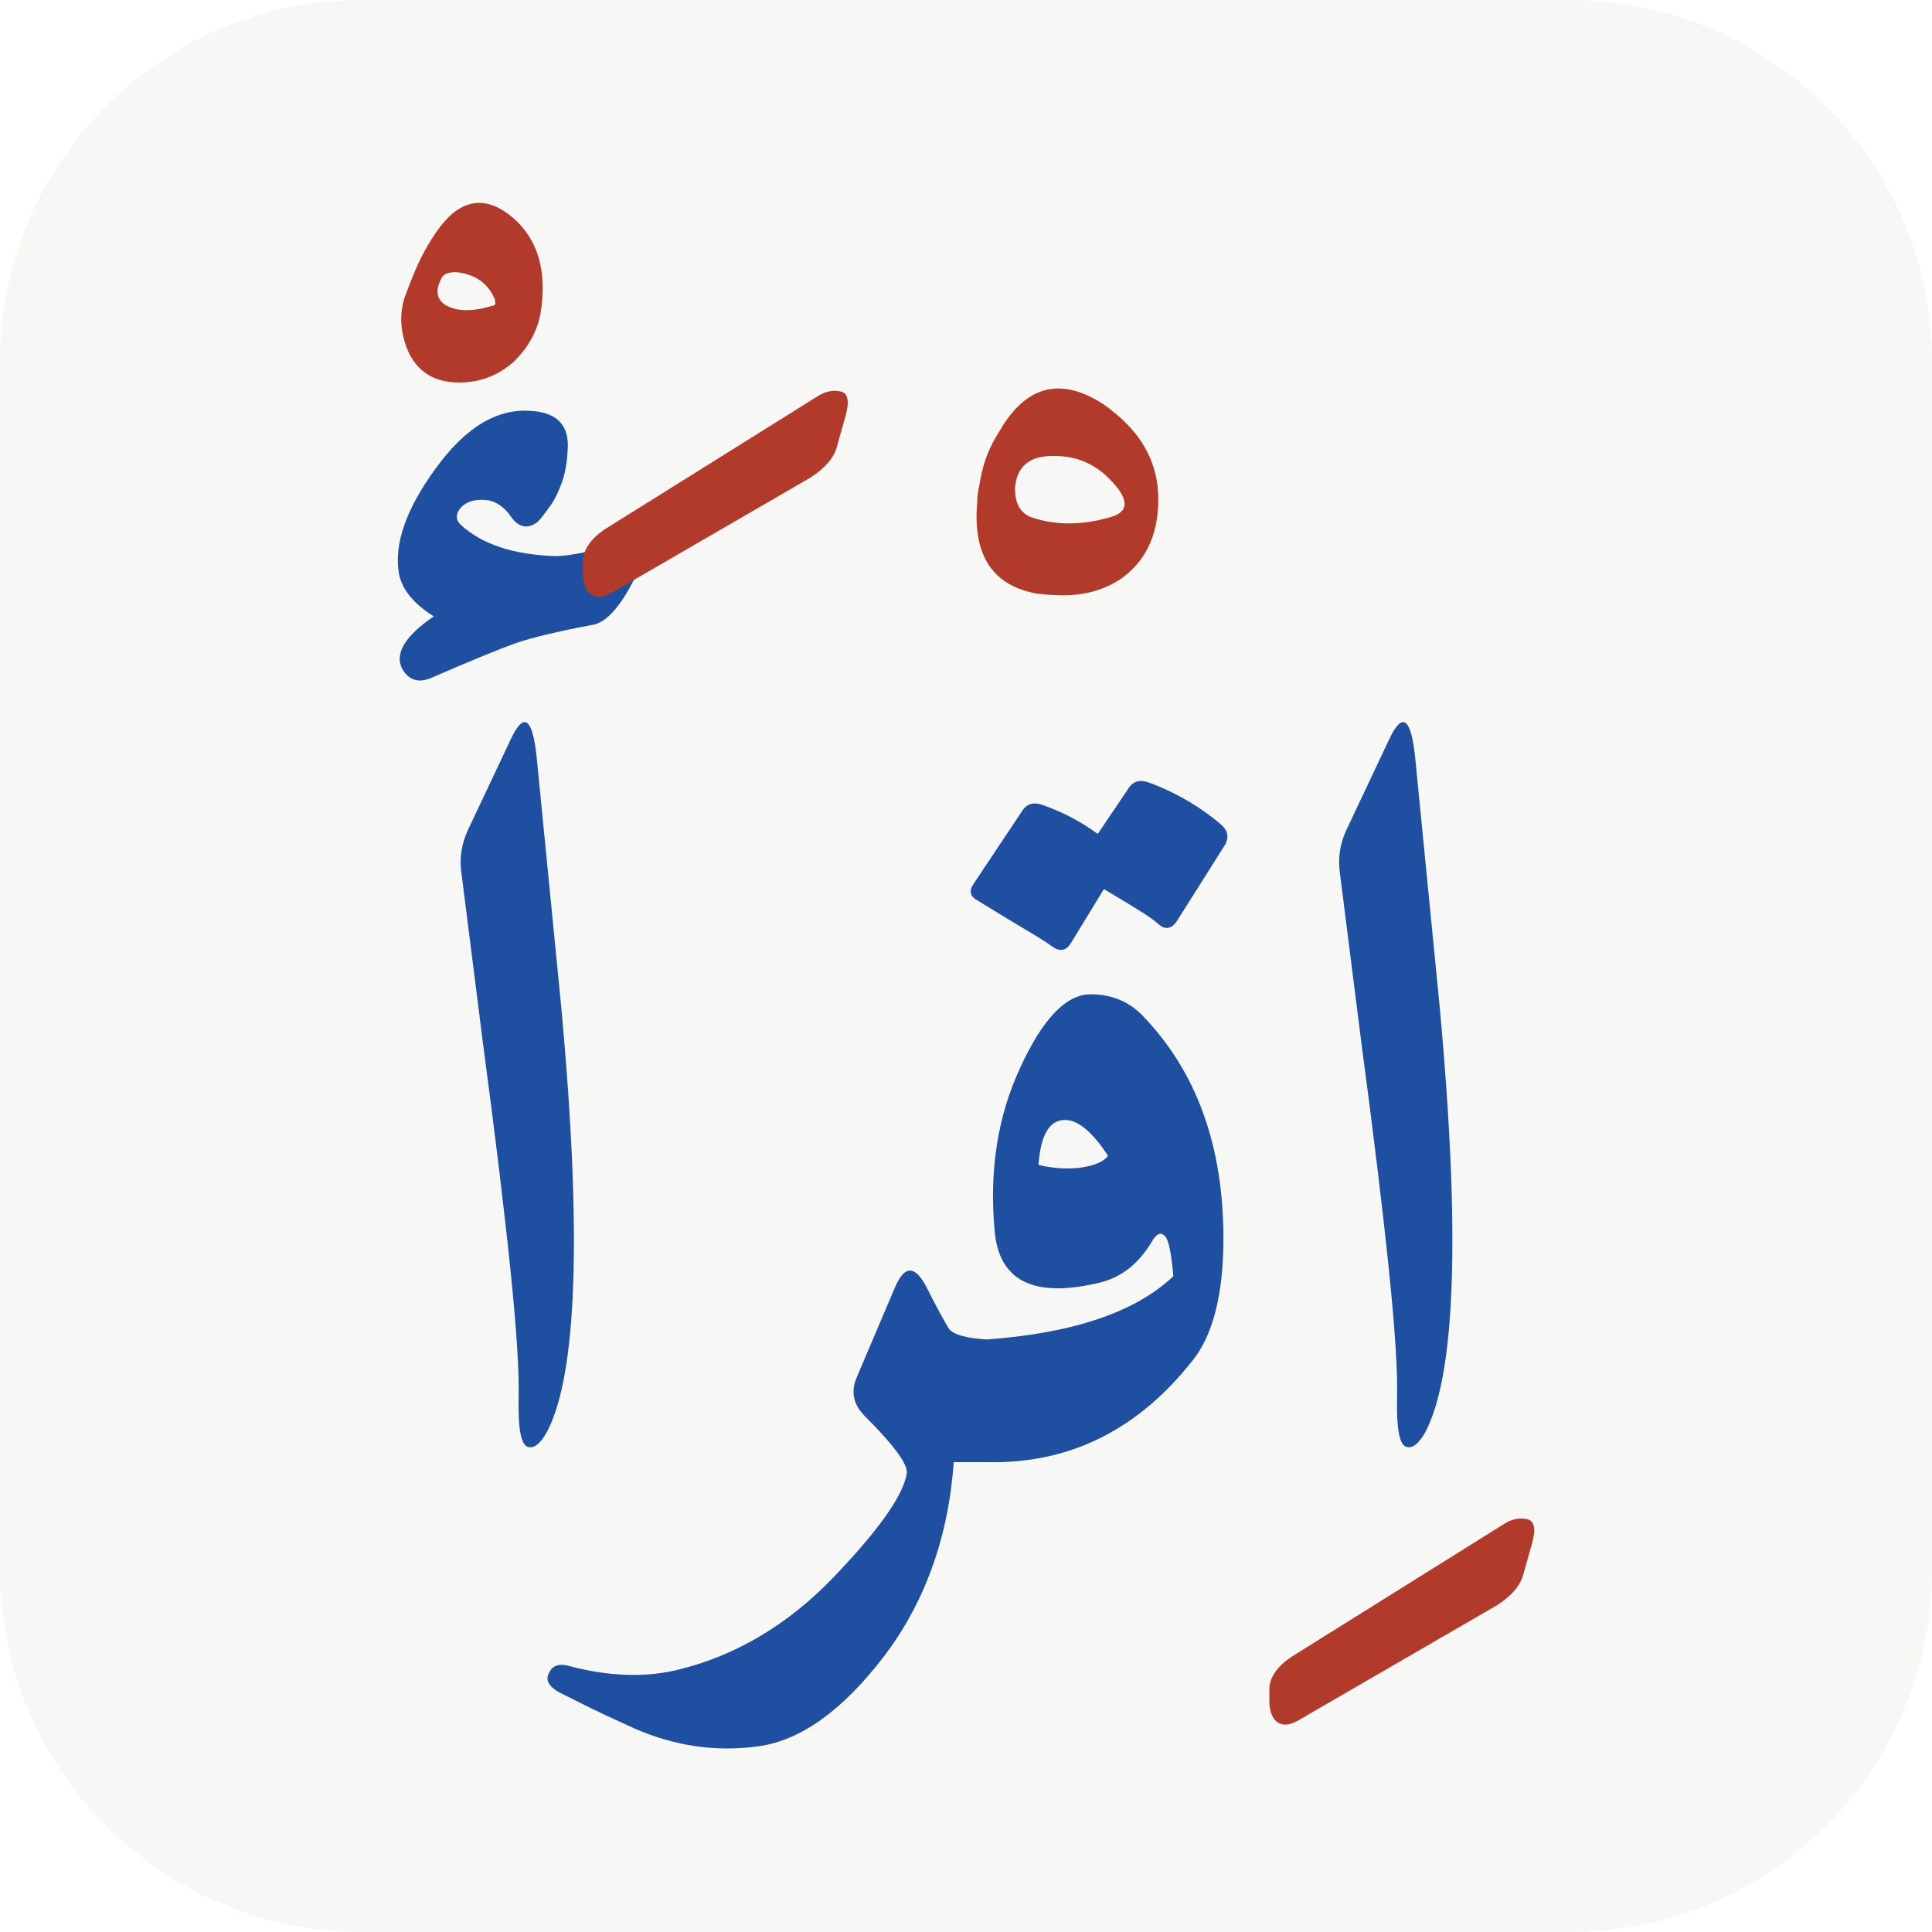
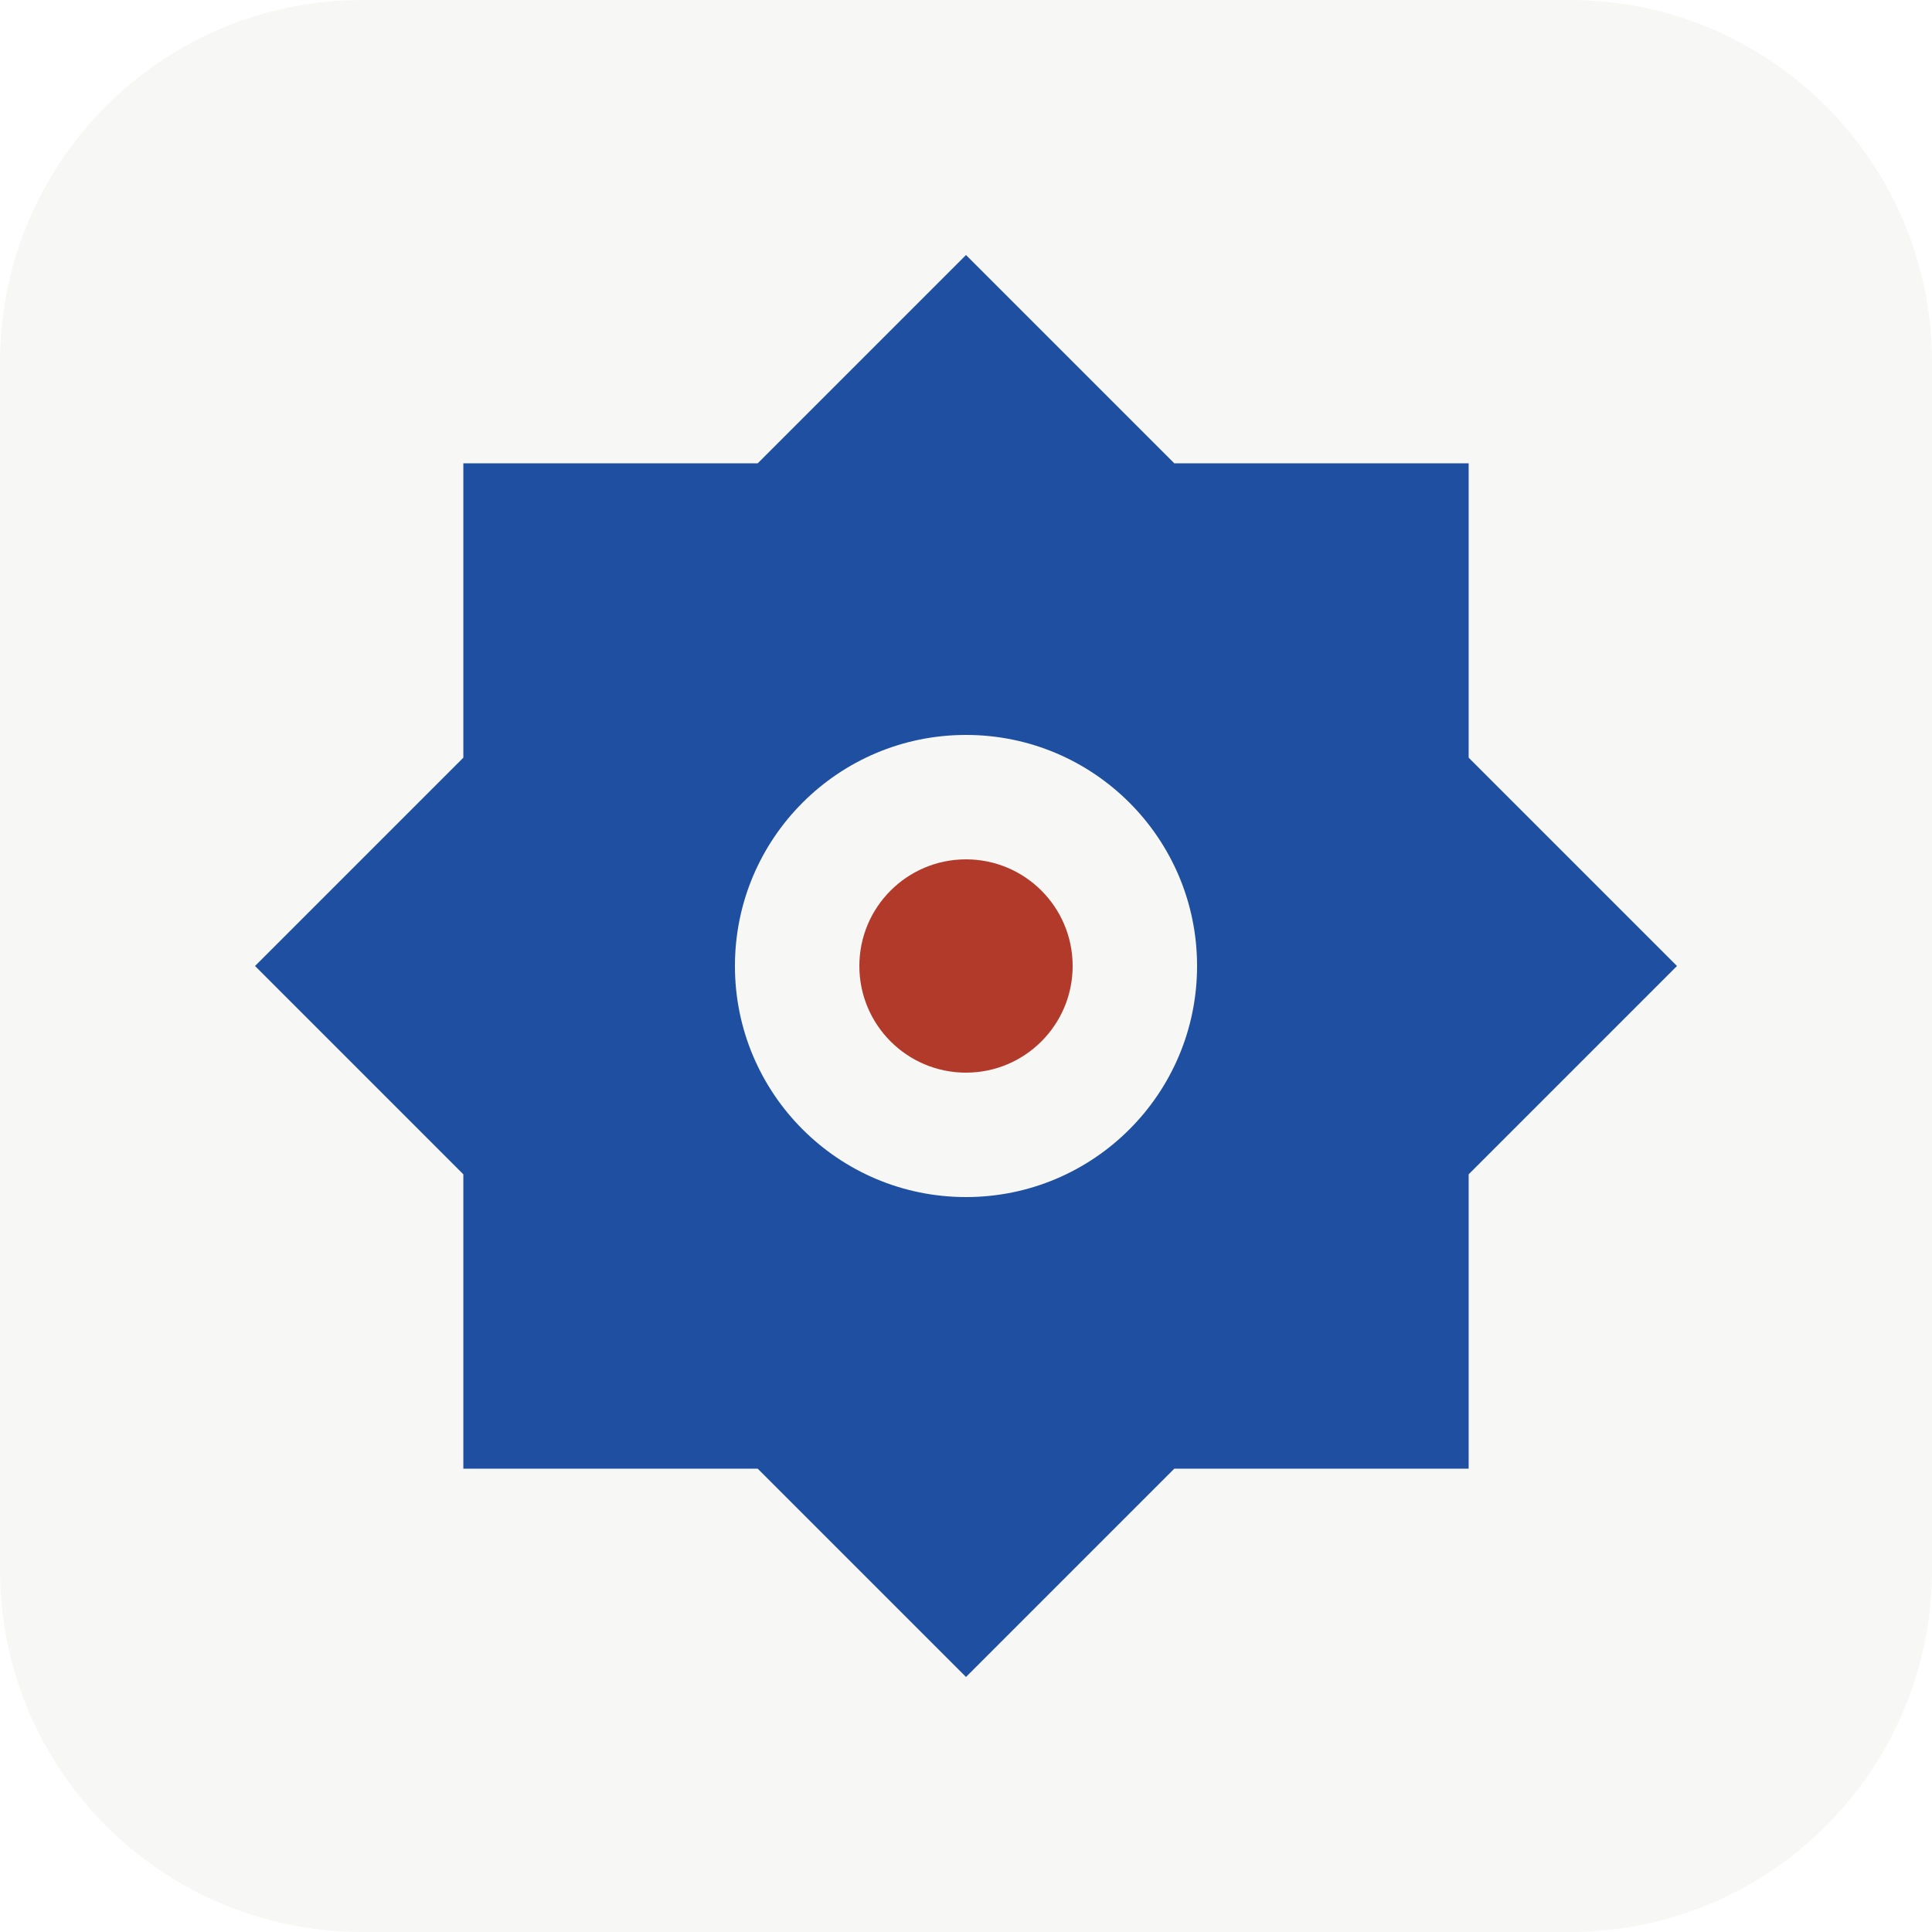
<svg xmlns="http://www.w3.org/2000/svg" viewBox="0 0 512 512">
  <rect width="512" height="512" rx="96" fill="#F7F8F5" />
-   <g transform="translate(105.22 383.42) scale(0.2707)">
-     <path fill="#1F4FA0" d="M111 -692Q131 -735 137 -672L161 -428Q191 -100 147 -15Q137 3 128 0Q118 -3 119 -48Q120 -86 111.0 -173.5Q102 -261 84 -396L63 -562Q60 -583 69 -603ZM193 -805Q140 -795 117 -787Q94 -779 34 -753Q16 -745 6 -760Q-8 -783 36 -813Q7 -831 2 -854Q-6 -898 38 -958Q82 -1019 133 -1014Q170 -1011 167 -975Q166 -957 161.5 -944.5Q157 -932 152 -924Q140 -907 137 -905Q123 -895 112 -910Q101 -926 86 -927Q70 -928 62 -919Q55 -910 62 -903Q93 -874 155 -872Q166 -872 185 -876Q196 -878 203.0 -879.5Q210 -881 215 -881Q225 -881 232 -871Q237 -862 234 -853Q213 -810 193 -805Z M450 -68 487 -155Q501 -189 518 -157Q526 -141 531.5 -131.0Q537 -121 540 -116Q546 -107 578 -105Q614 -103 616 -46Q616 13 579 15H545Q541 71 523.5 119.0Q506 167 476 206Q416 284 355 293Q293 302 233 276Q202 262 184.0 253.0Q166 244 158 240Q143 231 149 221Q154 210 170 215Q228 230 276 218Q361 197 428 127Q494 58 499 26Q501 13 458 -30Q441 -47 450 -68Z M679 -443Q709 -443 729 -423Q809 -341 809 -204Q809 -124 780 -86Q699 18 577 15Q553 15 545 -16Q538 -46 545 -74Q552 -104 576 -105Q704 -114 760 -167Q757 -201 752 -206Q746 -213 739 -201Q720 -169 689 -161Q591 -137 585 -212Q577 -300 610 -371Q643 -443 679 -443ZM654 -320Q631 -320 628 -276Q636 -274 645.5 -273.0Q655 -272 667 -273Q690 -276 696 -285Q673 -320 654 -320ZM717 -646Q723 -654 734 -651Q754 -644 773.0 -633.0Q792 -622 808 -608Q816 -600 811 -590L763 -514Q755 -503 745 -512Q741 -516 727.5 -524.5Q714 -533 692 -546L659 -492Q652 -482 641 -490Q636 -494 617.5 -505.0Q599 -516 568 -535Q557 -541 565 -552L613 -624Q619 -632 630 -629Q660 -619 686 -600Z M971 -692Q991 -735 997 -672L1021 -428Q1051 -100 1007 -15Q997 3 988 0Q978 -3 979 -48Q980 -86 971.0 -173.5Q962 -261 944 -396L923 -562Q920 -583 929 -603Z" />
-     <path fill="#B23A2A" d="M30 -1176Q37 -1188 43.5 -1196.0Q50 -1204 55 -1208Q84 -1231 117 -1200Q149 -1169 141 -1113Q137 -1085 115 -1063Q91 -1041 58 -1042Q26 -1043 12 -1070Q6 -1083 4.5 -1096.5Q3 -1110 7 -1124Q12 -1138 17.5 -1151.0Q23 -1164 30 -1176ZM58 -1150Q47 -1150 44 -1145Q34 -1127 47 -1118Q64 -1108 93 -1117Q93 -1117 94 -1117Q97 -1118 96 -1121Q96 -1124 95 -1125Q85 -1147 58 -1150Z M411 -1028Q423 -1036 435 -1033Q445 -1030 439 -1009L430 -977Q425 -962 405 -949L210 -836Q203 -832 197 -832Q184 -833 182 -852V-869Q184 -885 203 -898Z M586 -988Q589 -993 592.0 -998.0Q595 -1003 598 -1007Q635 -1057 691 -1021Q697 -1017 699 -1015Q742 -982 745 -935Q748 -878 709 -850Q681 -831 641 -834Q638 -834 634.5 -834.5Q631 -835 628 -835Q561 -846 568 -925Q568 -929 568.5 -933.0Q569 -937 570 -941Q574 -968 586 -988ZM698 -910Q727 -918 697 -948Q675 -970 644 -970Q607 -971 605 -938Q605 -916 621 -910Q656 -898 698 -910Z M1083 76Q1095 68 1107 71Q1117 74 1111 95L1102 127Q1097 142 1077 155L882 268Q875 272 869 272Q856 271 854 252V235Q856 219 875 206Z" />
+   <g transform="translate(20.48 20.48) scale(4.7104)">
+     <path fill="#1F4FA0" fill-rule="evenodd" d="M50 10L38.28 21.72L21.72 21.72L21.72 38.28L10 50L21.72 61.72L21.72 78.28L38.28 78.28L50 90L61.72 78.28L78.28 78.28L78.28 61.72L90 50L78.28 38.28L78.28 21.72L61.72 21.72ZM37 50A13 13 0 1 0 63 50A13 13 0 1 0 37 50Z" />
+     <path fill="#B23A2A" d="M44 50A6 6 0 1 0 56 50A6 6 0 1 0 44 50Z" />
  </g>
</svg>
